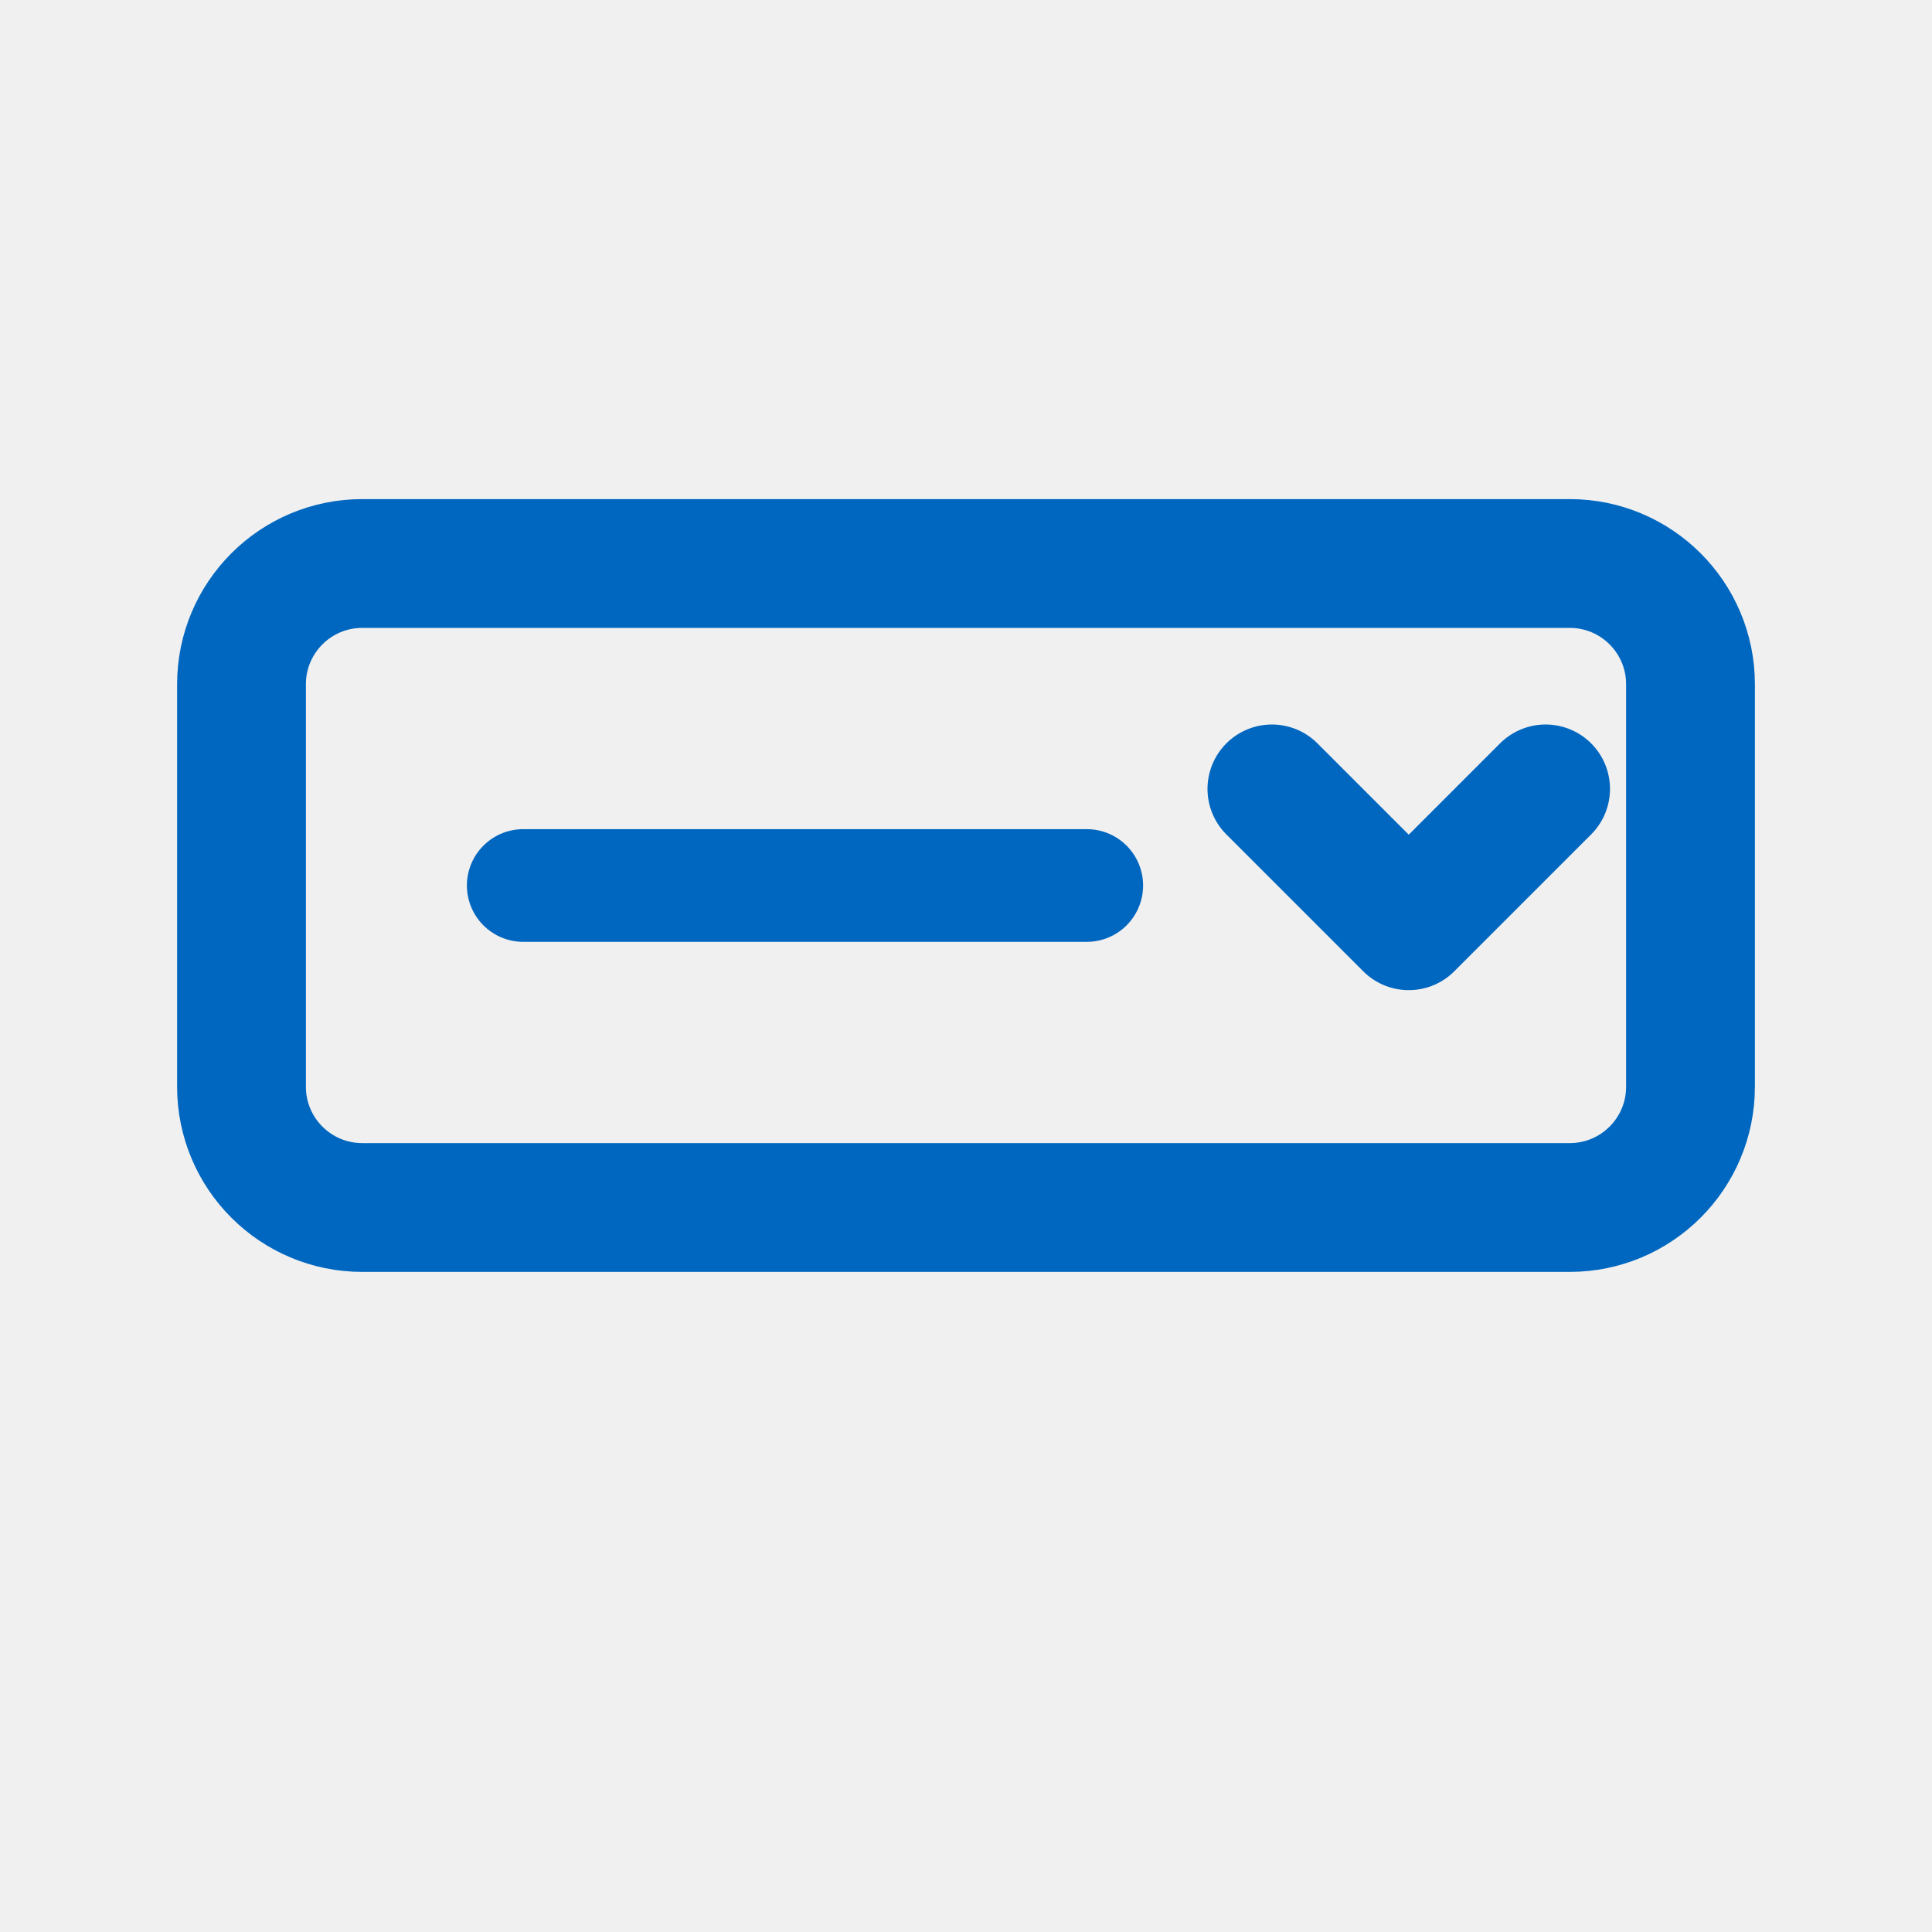
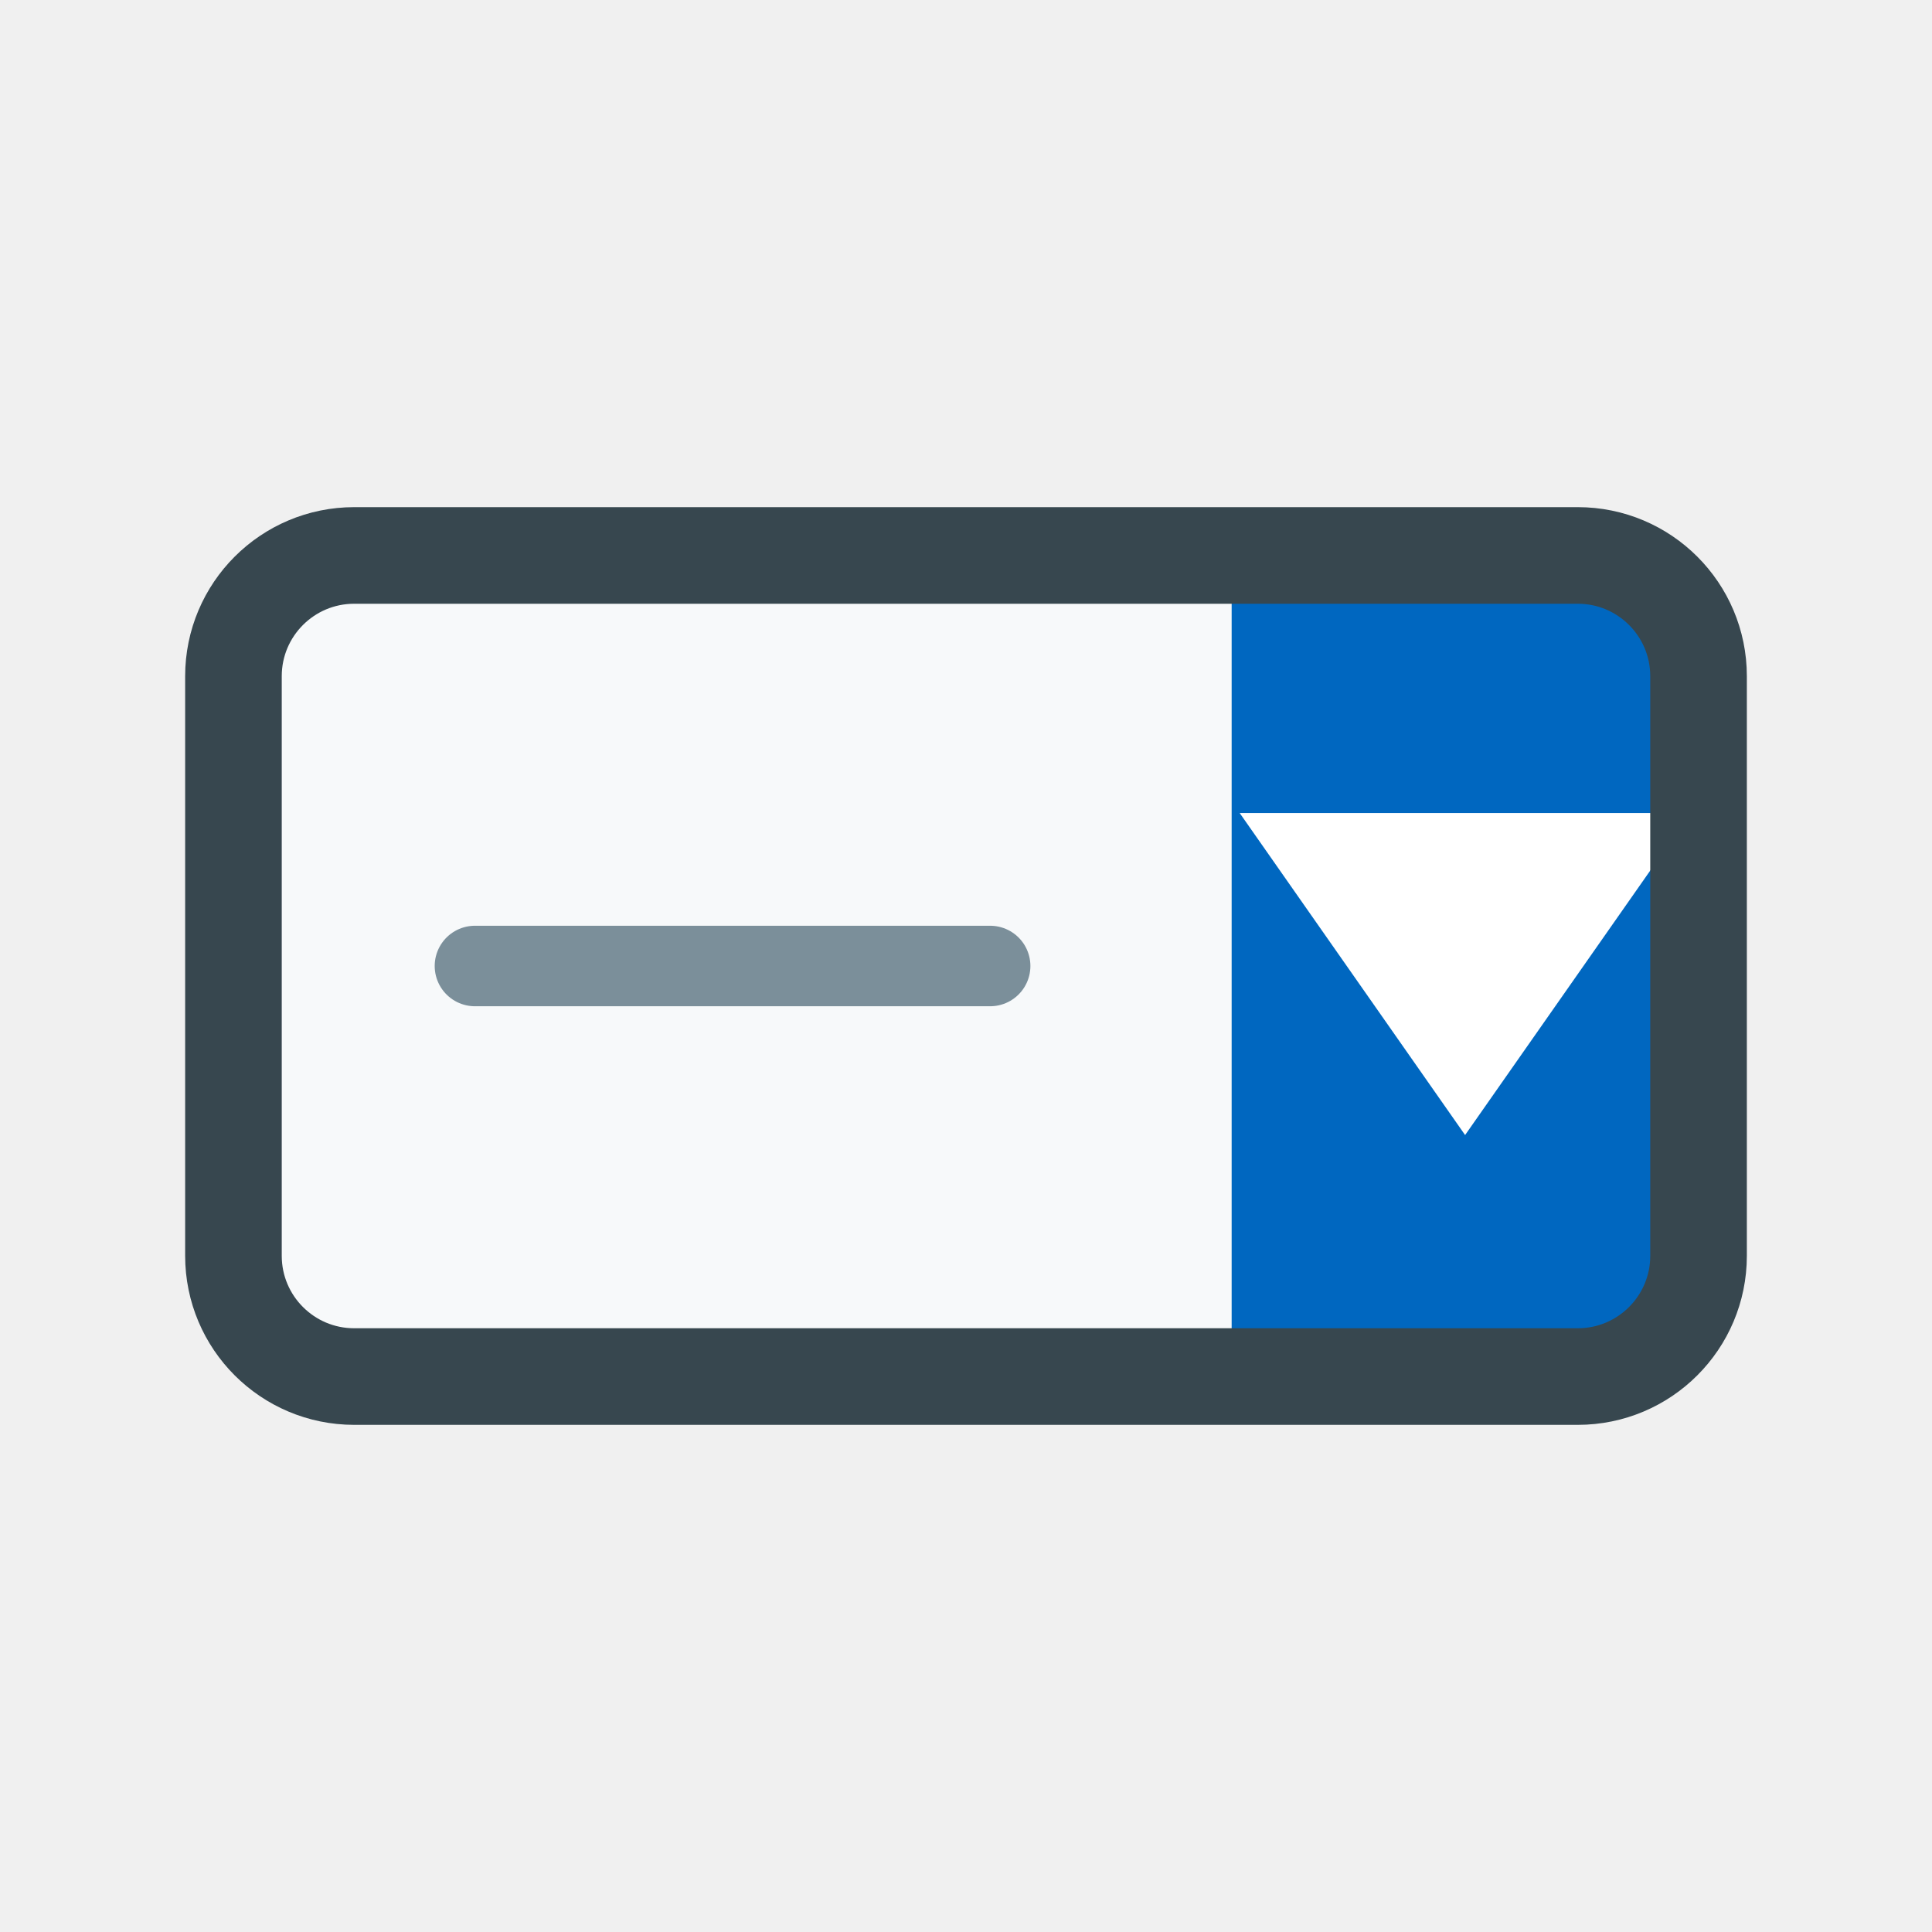
<svg xmlns="http://www.w3.org/2000/svg" viewBox="0 0 24 24">
-   <rect x="3" y="7" width="18" height="8" rx="1.5" fill="none" stroke="#0067c0" stroke-width="1.6" />
-   <path d="M6.5 11h7" stroke="#0067c0" stroke-width="1.4" stroke-linecap="round" />
-   <path d="M15.8 9.8l1.7 1.7 1.7-1.7" fill="none" stroke="#0067c0" stroke-width="1.6" stroke-linecap="round" stroke-linejoin="round" />
+   <rect x="2.9" y="6.9" width="18.2" height="10.2" rx="1.5" fill="#f7f9fa" />
+   <path d="M15.3 6.9h4.3a1.5 1.5 0 0 1 1.5 1.5v7.2a1.5 1.5 0 0 1-1.5 1.5h-4.3z" fill="#0067c0" />
+   <path d="M15.4 10.1h5.6L18.2 14.1z" fill="#ffffff" />
+   <path d="M5.9 12h6.4" stroke="#7b8f9a" stroke-width="1" stroke-linecap="round" />
+   <rect x="2.9" y="6.9" width="18.2" height="10.2" rx="1.5" fill="none" stroke="#37474f" stroke-width="1.2" />
</svg>
